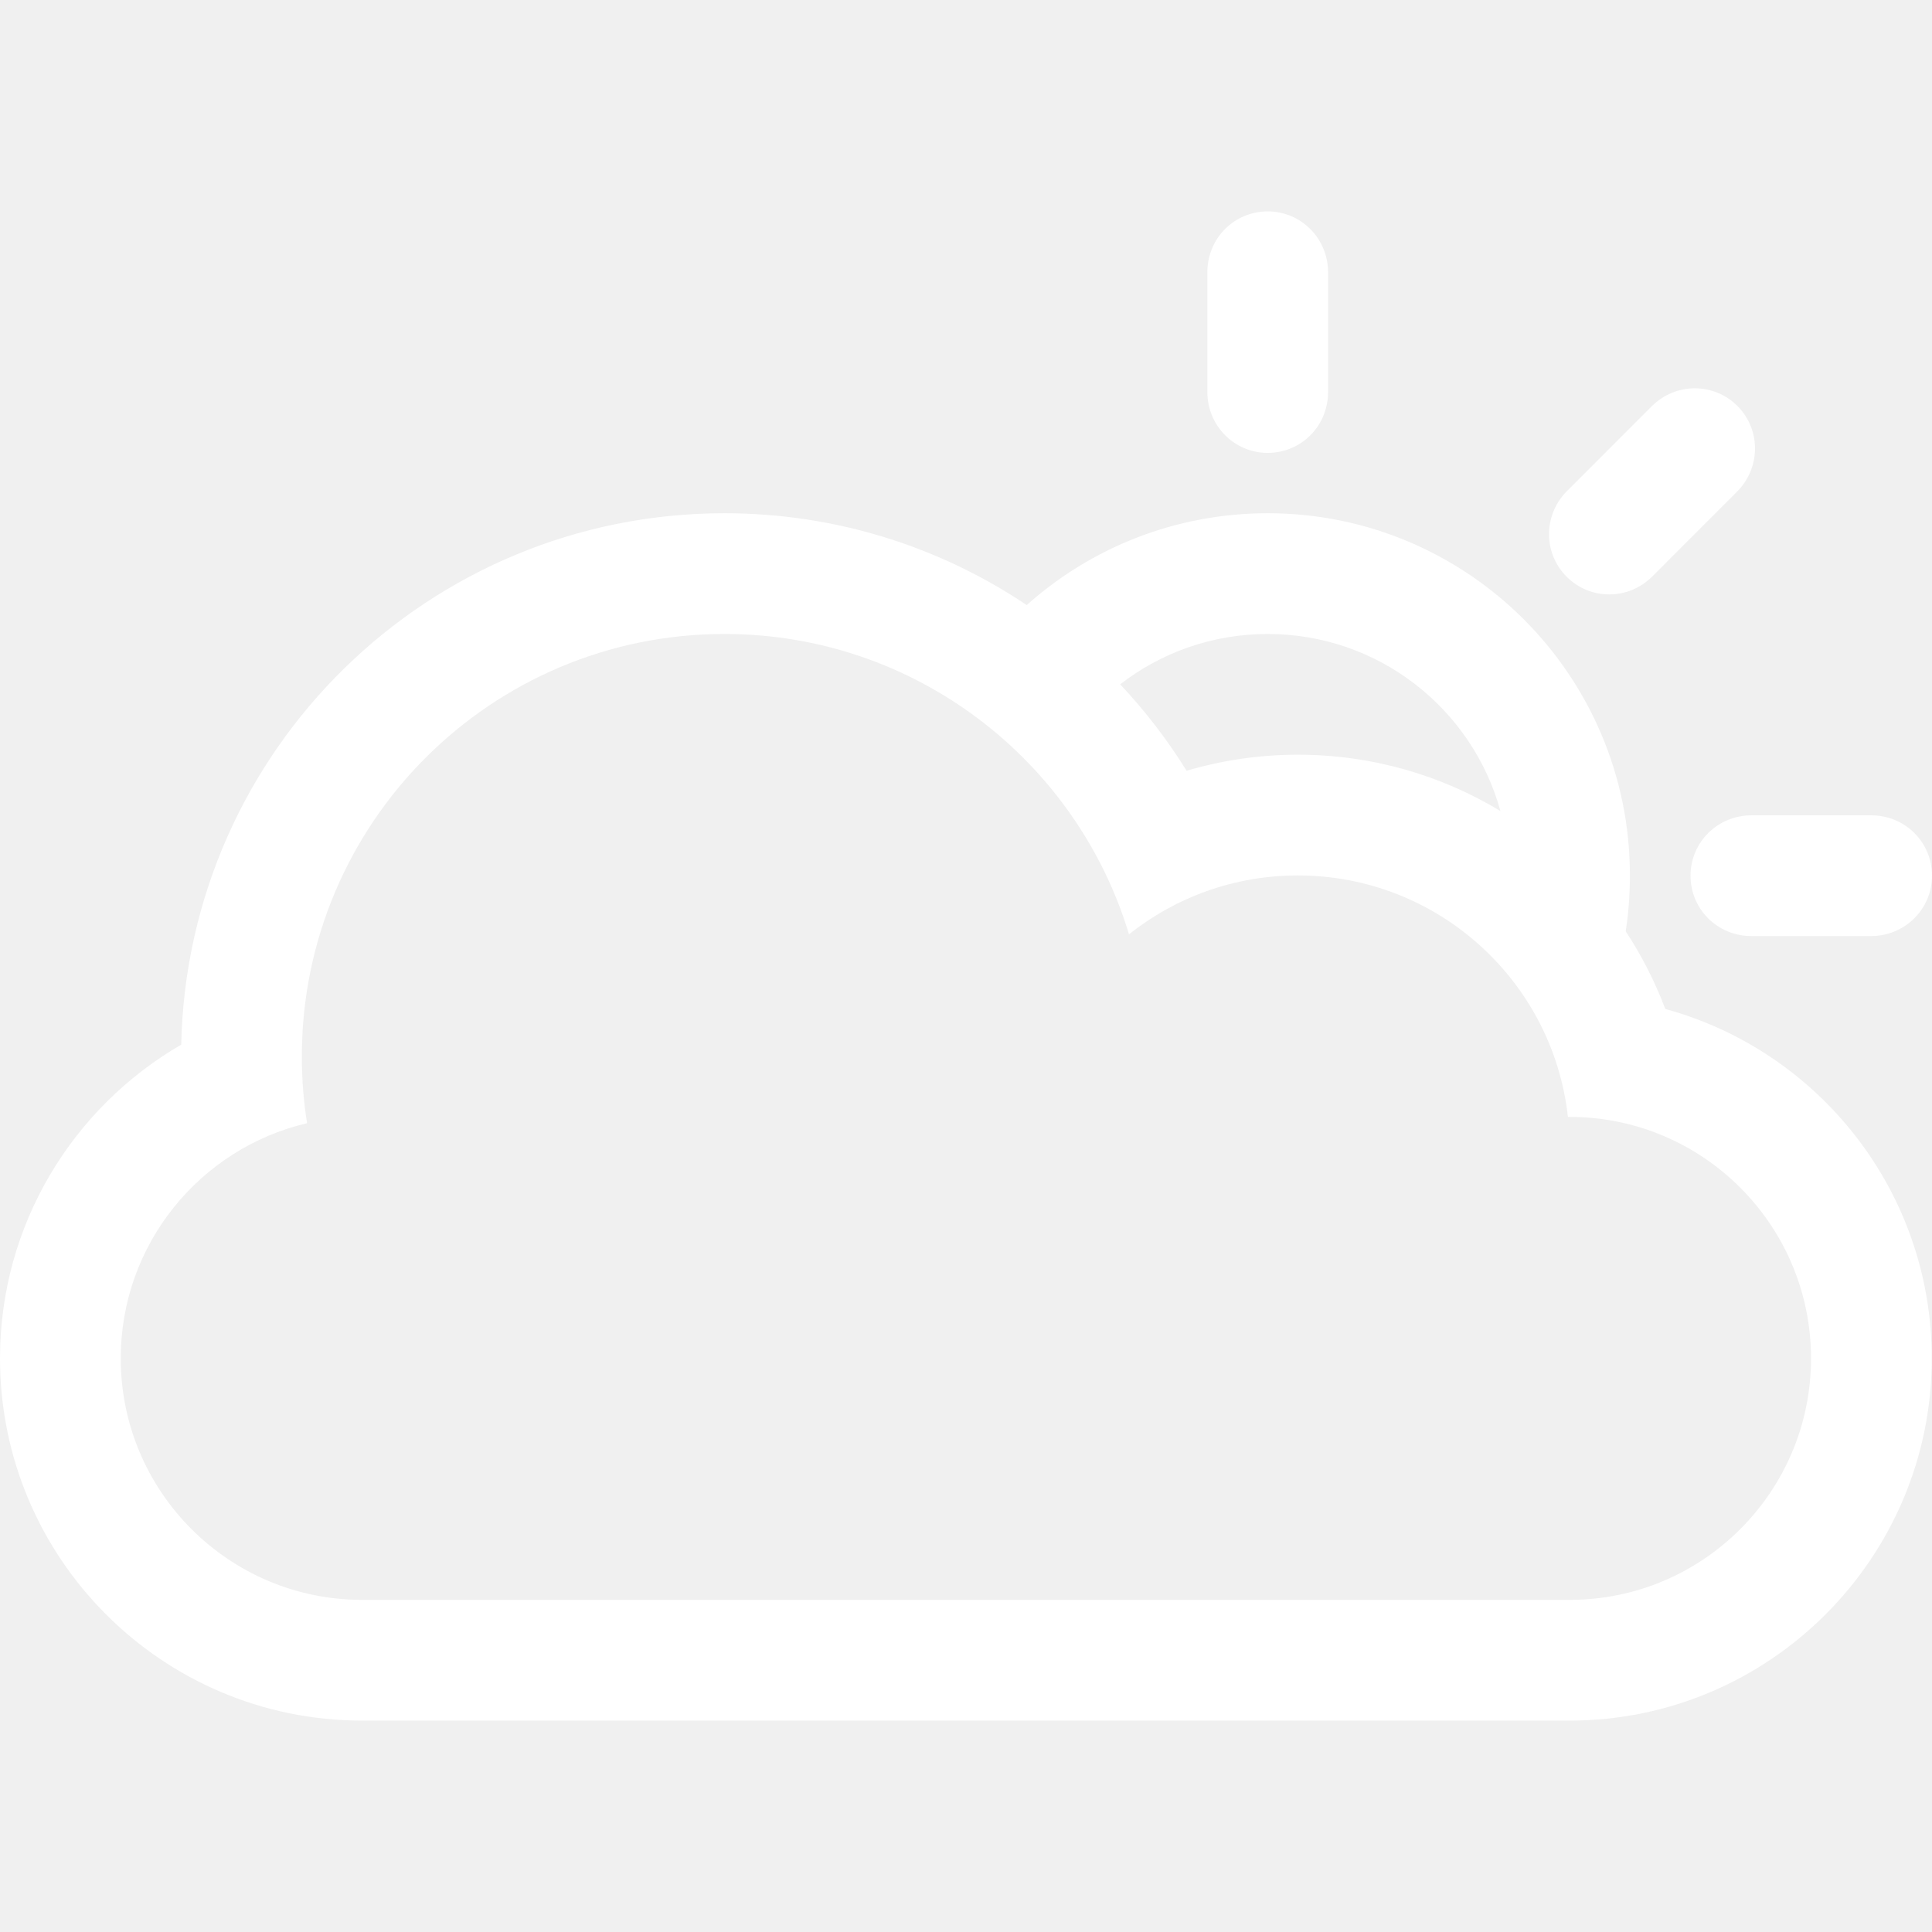
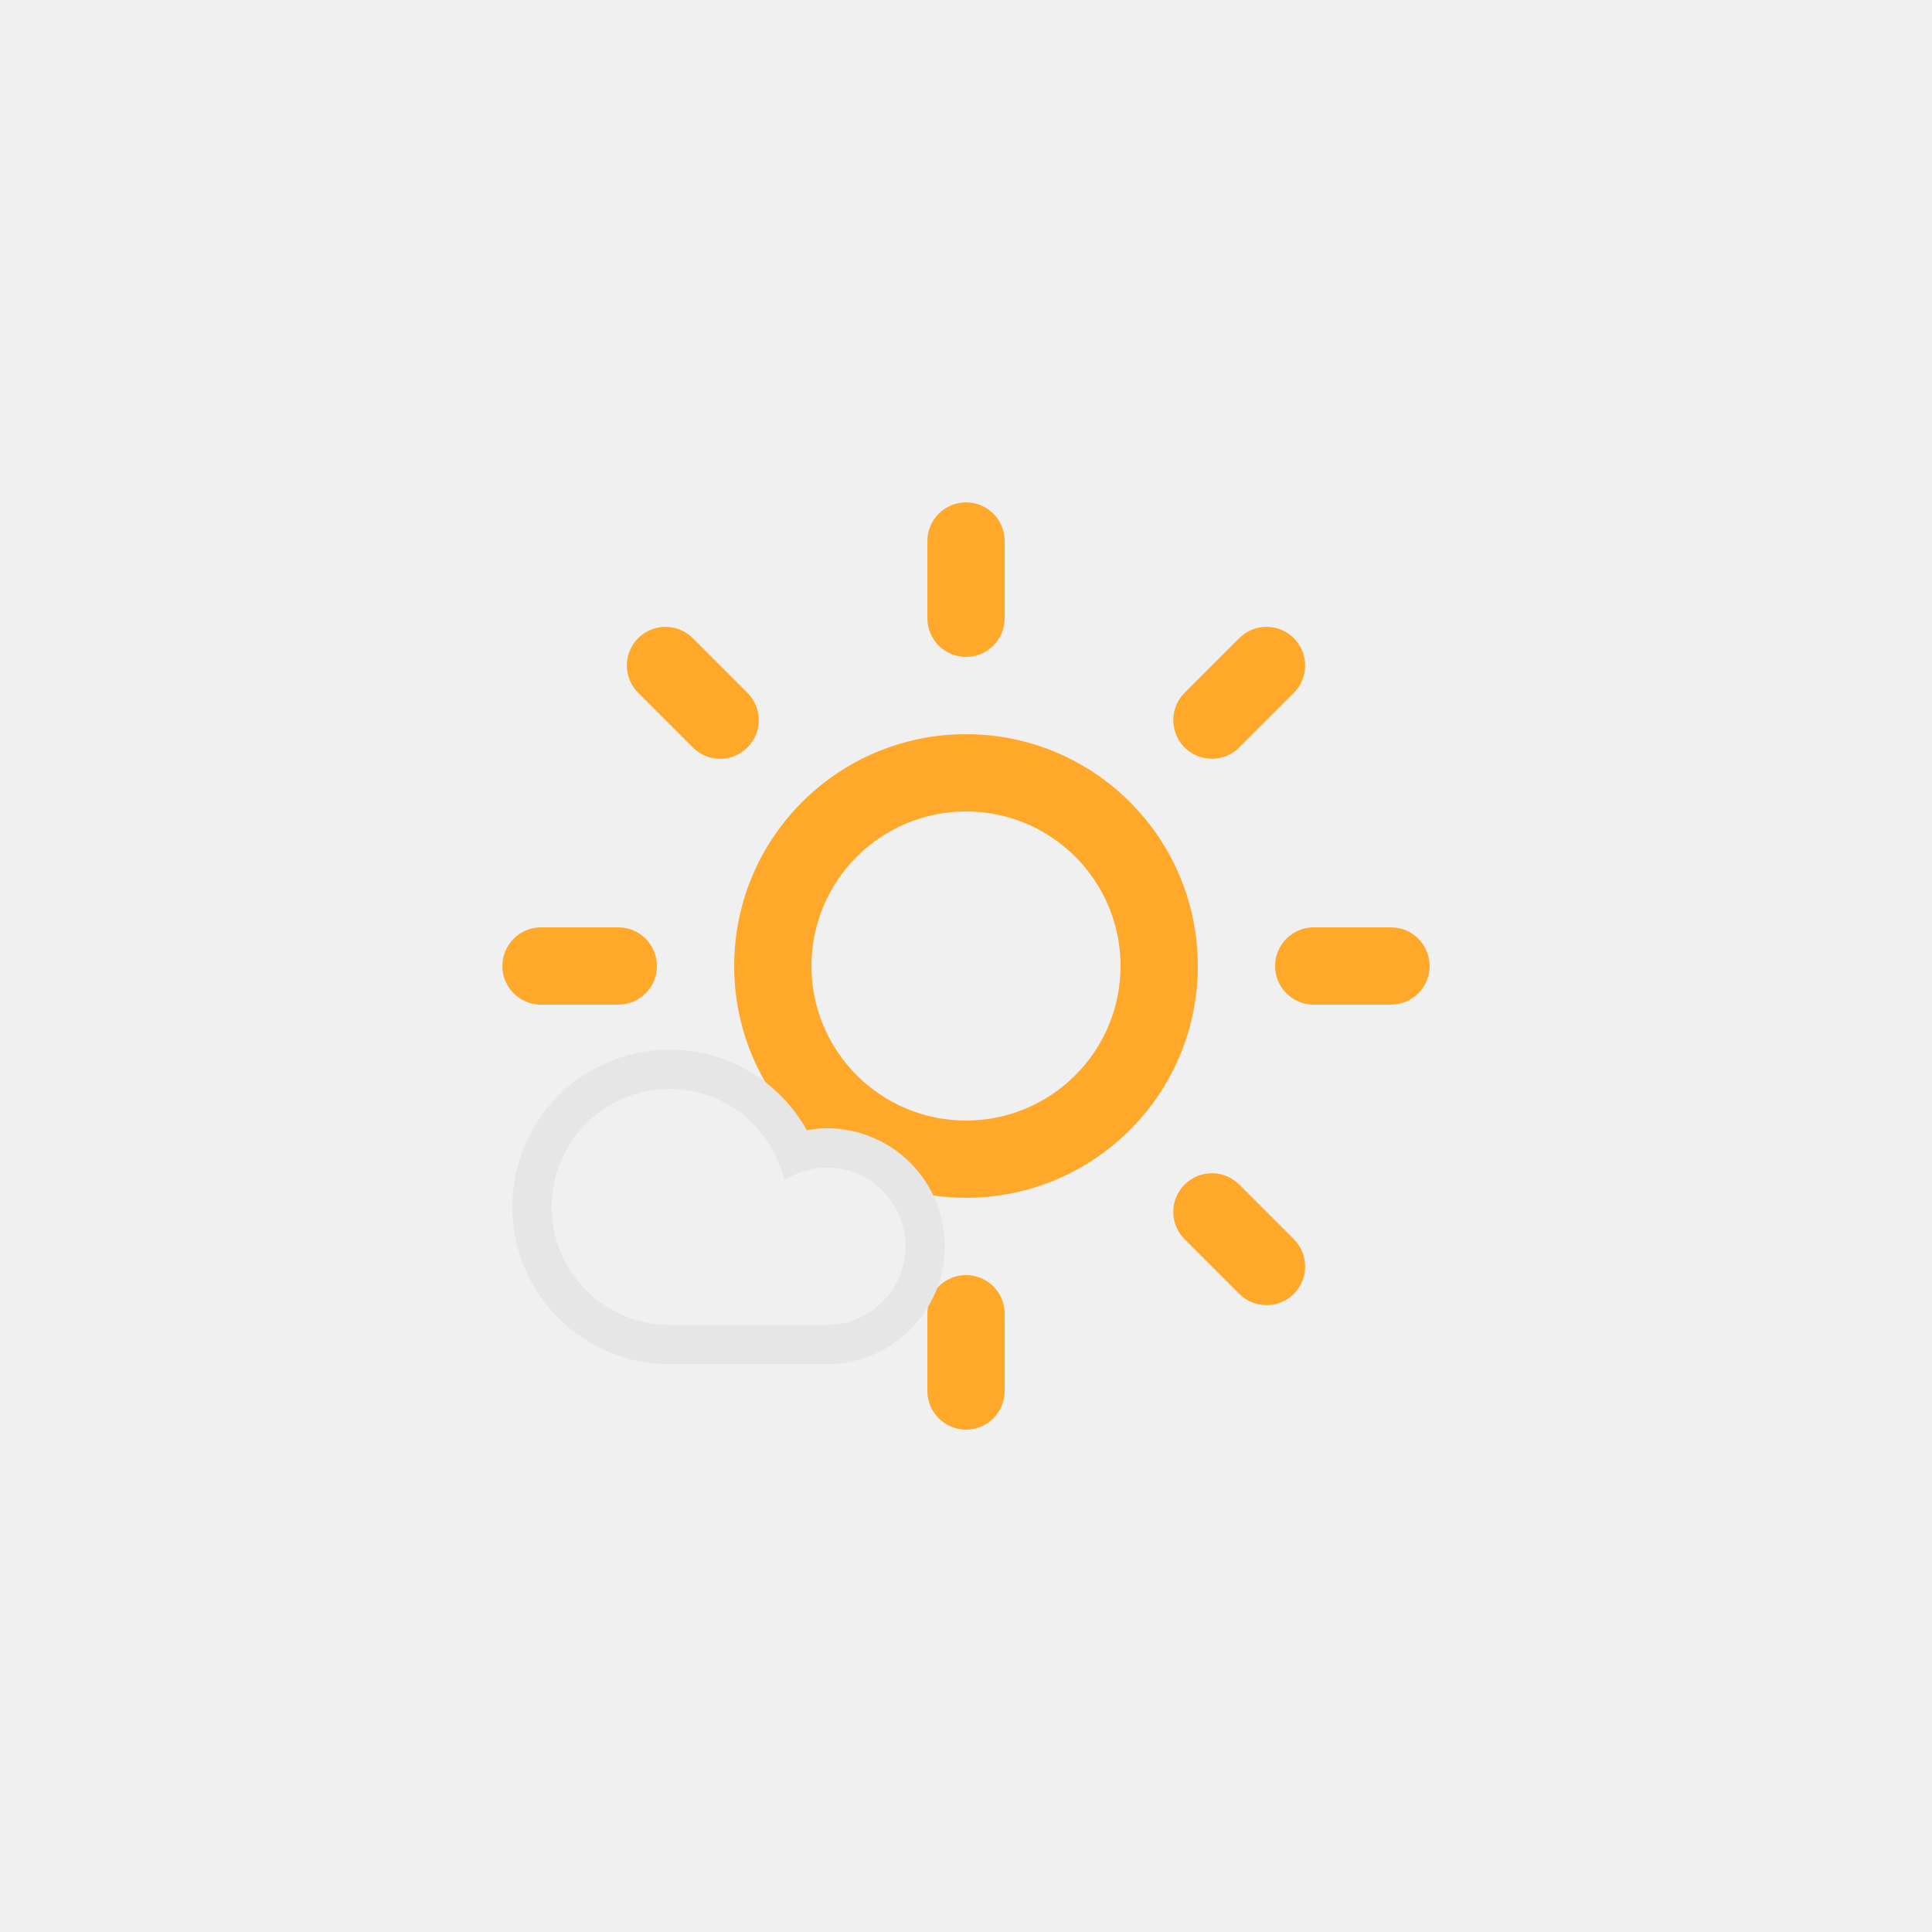
- <svg xmlns="http://www.w3.org/2000/svg" version="1.1" id="Capa_1" x="0px" y="0px" viewBox="0 0 32.004 32.004" style="enable-background:new 0 0 32.004 32.004;" xml:space="preserve">
-   <defs id="defs3625" />
-   <g id="g3581" style="fill:#ffffff">
-     <g id="g3583" style="fill:#ffffff">
-       <path style="fill:#ffffff" d="M28.004,14.506c0,0.552,0.443,1,1.01,1h1.98c0.558,0,1.01-0.444,1.01-1c0-0.553-0.443-1-1.01-1    h-1.98C28.456,13.506,28.004,13.949,28.004,14.506z" id="path3585" />
-       <path style="fill:#ffffff" d="M27.586,16.714c-0.172-0.456-0.393-0.887-0.656-1.287c0.047-0.302,0.07-0.611,0.07-0.925    c0-3.313-2.688-6-6-6c-1.533,0-2.932,0.575-3.992,1.521C15.576,9.063,13.854,8.502,12,8.502c-4.904,0-8.894,3.924-8.998,8.803    C1.208,18.344,0,20.285,0,22.502c0,3.312,2.687,6,6,6h20c3.312,0,6-2.693,6-6C32,19.736,30.13,17.409,27.586,16.714z M21,10.502    c1.839,0,3.389,1.241,3.855,2.933c-0.979-0.592-2.126-0.933-3.355-0.933c-0.641,0-1.26,0.093-1.844,0.266    c-0.319-0.515-0.688-0.994-1.1-1.432C19.23,10.813,20.079,10.502,21,10.502z M26.003,26.502H5.997c-2.203,0-3.997-1.791-3.997-4    c0-1.893,1.317-3.482,3.087-3.896C5.029,18.247,5,17.878,5,17.502c0-3.866,3.134-7,7-7c3.162,0,5.834,2.097,6.702,4.975    c0.769-0.611,1.739-0.975,2.798-0.975c2.316,0,4.225,1.75,4.473,4h0.03c2.203,0,3.997,1.791,3.997,4    C30,24.707,28.211,26.502,26.003,26.502z" id="path3587" />
-       <path style="fill:#ffffff" d="M27.373,9.547l1.4-1.401c0.395-0.394,0.4-1.027,0.008-1.421c-0.391-0.39-1.021-0.393-1.422,0.007    l-1.4,1.401c-0.395,0.394-0.4,1.027-0.007,1.421C26.343,9.944,26.973,9.947,27.373,9.547z" id="path3589" />
-       <path style="fill:#ffffff" d="M21,7.502c0.553,0,1-0.443,1-1.01v-1.98c0-0.558-0.443-1.01-1-1.01c-0.553,0-1,0.443-1,1.01v1.98    C20,7.05,20.443,7.502,21,7.502z" id="path3591" />
-     </g>
+ <svg xmlns="http://www.w3.org/2000/svg" version="1.1" id="Layer_1" x="0px" y="0px" width="100px" height="100px" viewBox="0 0 100 100" enable-background="new 0 0 100 100" xml:space="preserve">
+   <defs id="defs3632" />
+   <path d="m 71.997,51.999 -3.998,0 c -1.105,0 -2,-0.895 -2,-1.999 0,-1.104 0.895,-2 2,-2 l 3.998,0 c 1.105,0 2,0.896 2,2 0,1.104 -0.894,1.999 -2,1.999 z M 64.142,38.688 c -0.781,0.781 -2.049,0.781 -2.828,0 -0.781,-0.781 -0.781,-2.047 0,-2.828 l 2.828,-2.828 c 0.779,-0.781 2.047,-0.781 2.828,0 0.779,0.781 0.779,2.047 0,2.828 z m -14.141,23.31 c -6.627,0 -12,-5.372 -12,-11.998 0,-6.627 5.372,-11.999 12,-11.999 6.627,0 11.998,5.372 11.998,11.999 0,6.626 -5.371,11.998 -11.998,11.998 z m 0,-19.997 c -4.418,0 -8,3.581 -8,7.999 0,4.417 3.583,7.999 8,7.999 4.417,0 7.998,-3.582 7.998,-7.999 0,-4.418 -3.58,-7.999 -7.998,-7.999 z m 0,-7.999 c -1.105,0 -2,-0.896 -2,-2 l 0,-3.999 c 0,-1.104 0.895,-2 2,-2 1.104,0 2,0.896 2,2 l 0,3.999 c 0,1.104 -0.897,2 -2,2 z M 35.86,38.688 33.032,35.86 c -0.781,-0.781 -0.781,-2.047 0,-2.828 0.781,-0.781 2.047,-0.781 2.828,0 l 2.828,2.828 c 0.781,0.781 0.781,2.047 0,2.828 -0.781,0.781 -2.047,0.781 -2.828,0 z M 34.002,50 c 0,1.104 -0.896,1.999 -2,1.999 l -4,0 c -1.104,0 -1.999,-0.895 -1.999,-1.999 0,-1.104 0.896,-2 1.999,-2 l 4,0 c 1.105,0 2,0.896 2,2 z m 15.999,15.998 c 1.104,0 2,0.895 2,1.999 l 0,4 c 0,1.104 -0.896,2 -2,2 -1.105,0 -2,-0.896 -2,-2 l 0,-4 c 0,-1.104 0.895,-1.999 2,-1.999 z m 14.141,-4.686 2.828,2.828 c 0.779,0.781 0.779,2.048 0,2.828 -0.781,0.781 -2.049,0.781 -2.828,0 L 61.314,64.14 c -0.781,-0.78 -0.781,-2.047 0,-2.828 0.779,-0.781 2.046,-0.781 2.828,0 z" id="path3628" style="clip-rule:evenodd;fill:#ffa82a;fill-opacity:1;fill-rule:evenodd" />
+   <g id="layer1" style="display:inline">
+     <path id="path4194" d="m 34.659,70.608 c -4.495,0 -8.14,-3.644 -8.14,-8.14 0,-4.496 3.645,-8.14 8.14,-8.14 3.055,0 5.713,1.685 7.105,4.174 0.338,-0.058 0.681,-0.104 1.034,-0.104 3.372,0 6.105,2.734 6.105,6.106 0,3.371 -2.733,6.105 -6.105,6.105 -1.412,0 -6.513,0 -8.14,0 z m 8.14,-2.035 c 2.248,0 4.07,-1.823 4.07,-4.069 0,-2.248 -1.823,-4.07 -4.07,-4.07 -0.814,0 -1.568,0.245 -2.205,0.657 -0.626,-2.705 -3.04,-4.727 -5.935,-4.727 -3.371,0 -6.105,2.733 -6.105,6.105 0,3.371 2.733,6.105 6.105,6.105 1.84,0 6.604,0 8.14,0 z" style="clip-rule:evenodd;fill-rule:evenodd;fill:#e6e6e6" />
  </g>
-   <g id="g3593" />
-   <g id="g3595" />
-   <g id="g3597" />
-   <g id="g3599" />
-   <g id="g3601" />
-   <g id="g3603" />
-   <g id="g3605" />
-   <g id="g3607" />
-   <g id="g3609" />
-   <g id="g3611" />
-   <g id="g3613" />
-   <g id="g3615" />
-   <g id="g3617" />
-   <g id="g3619" />
-   <g id="g3621" />
</svg>
